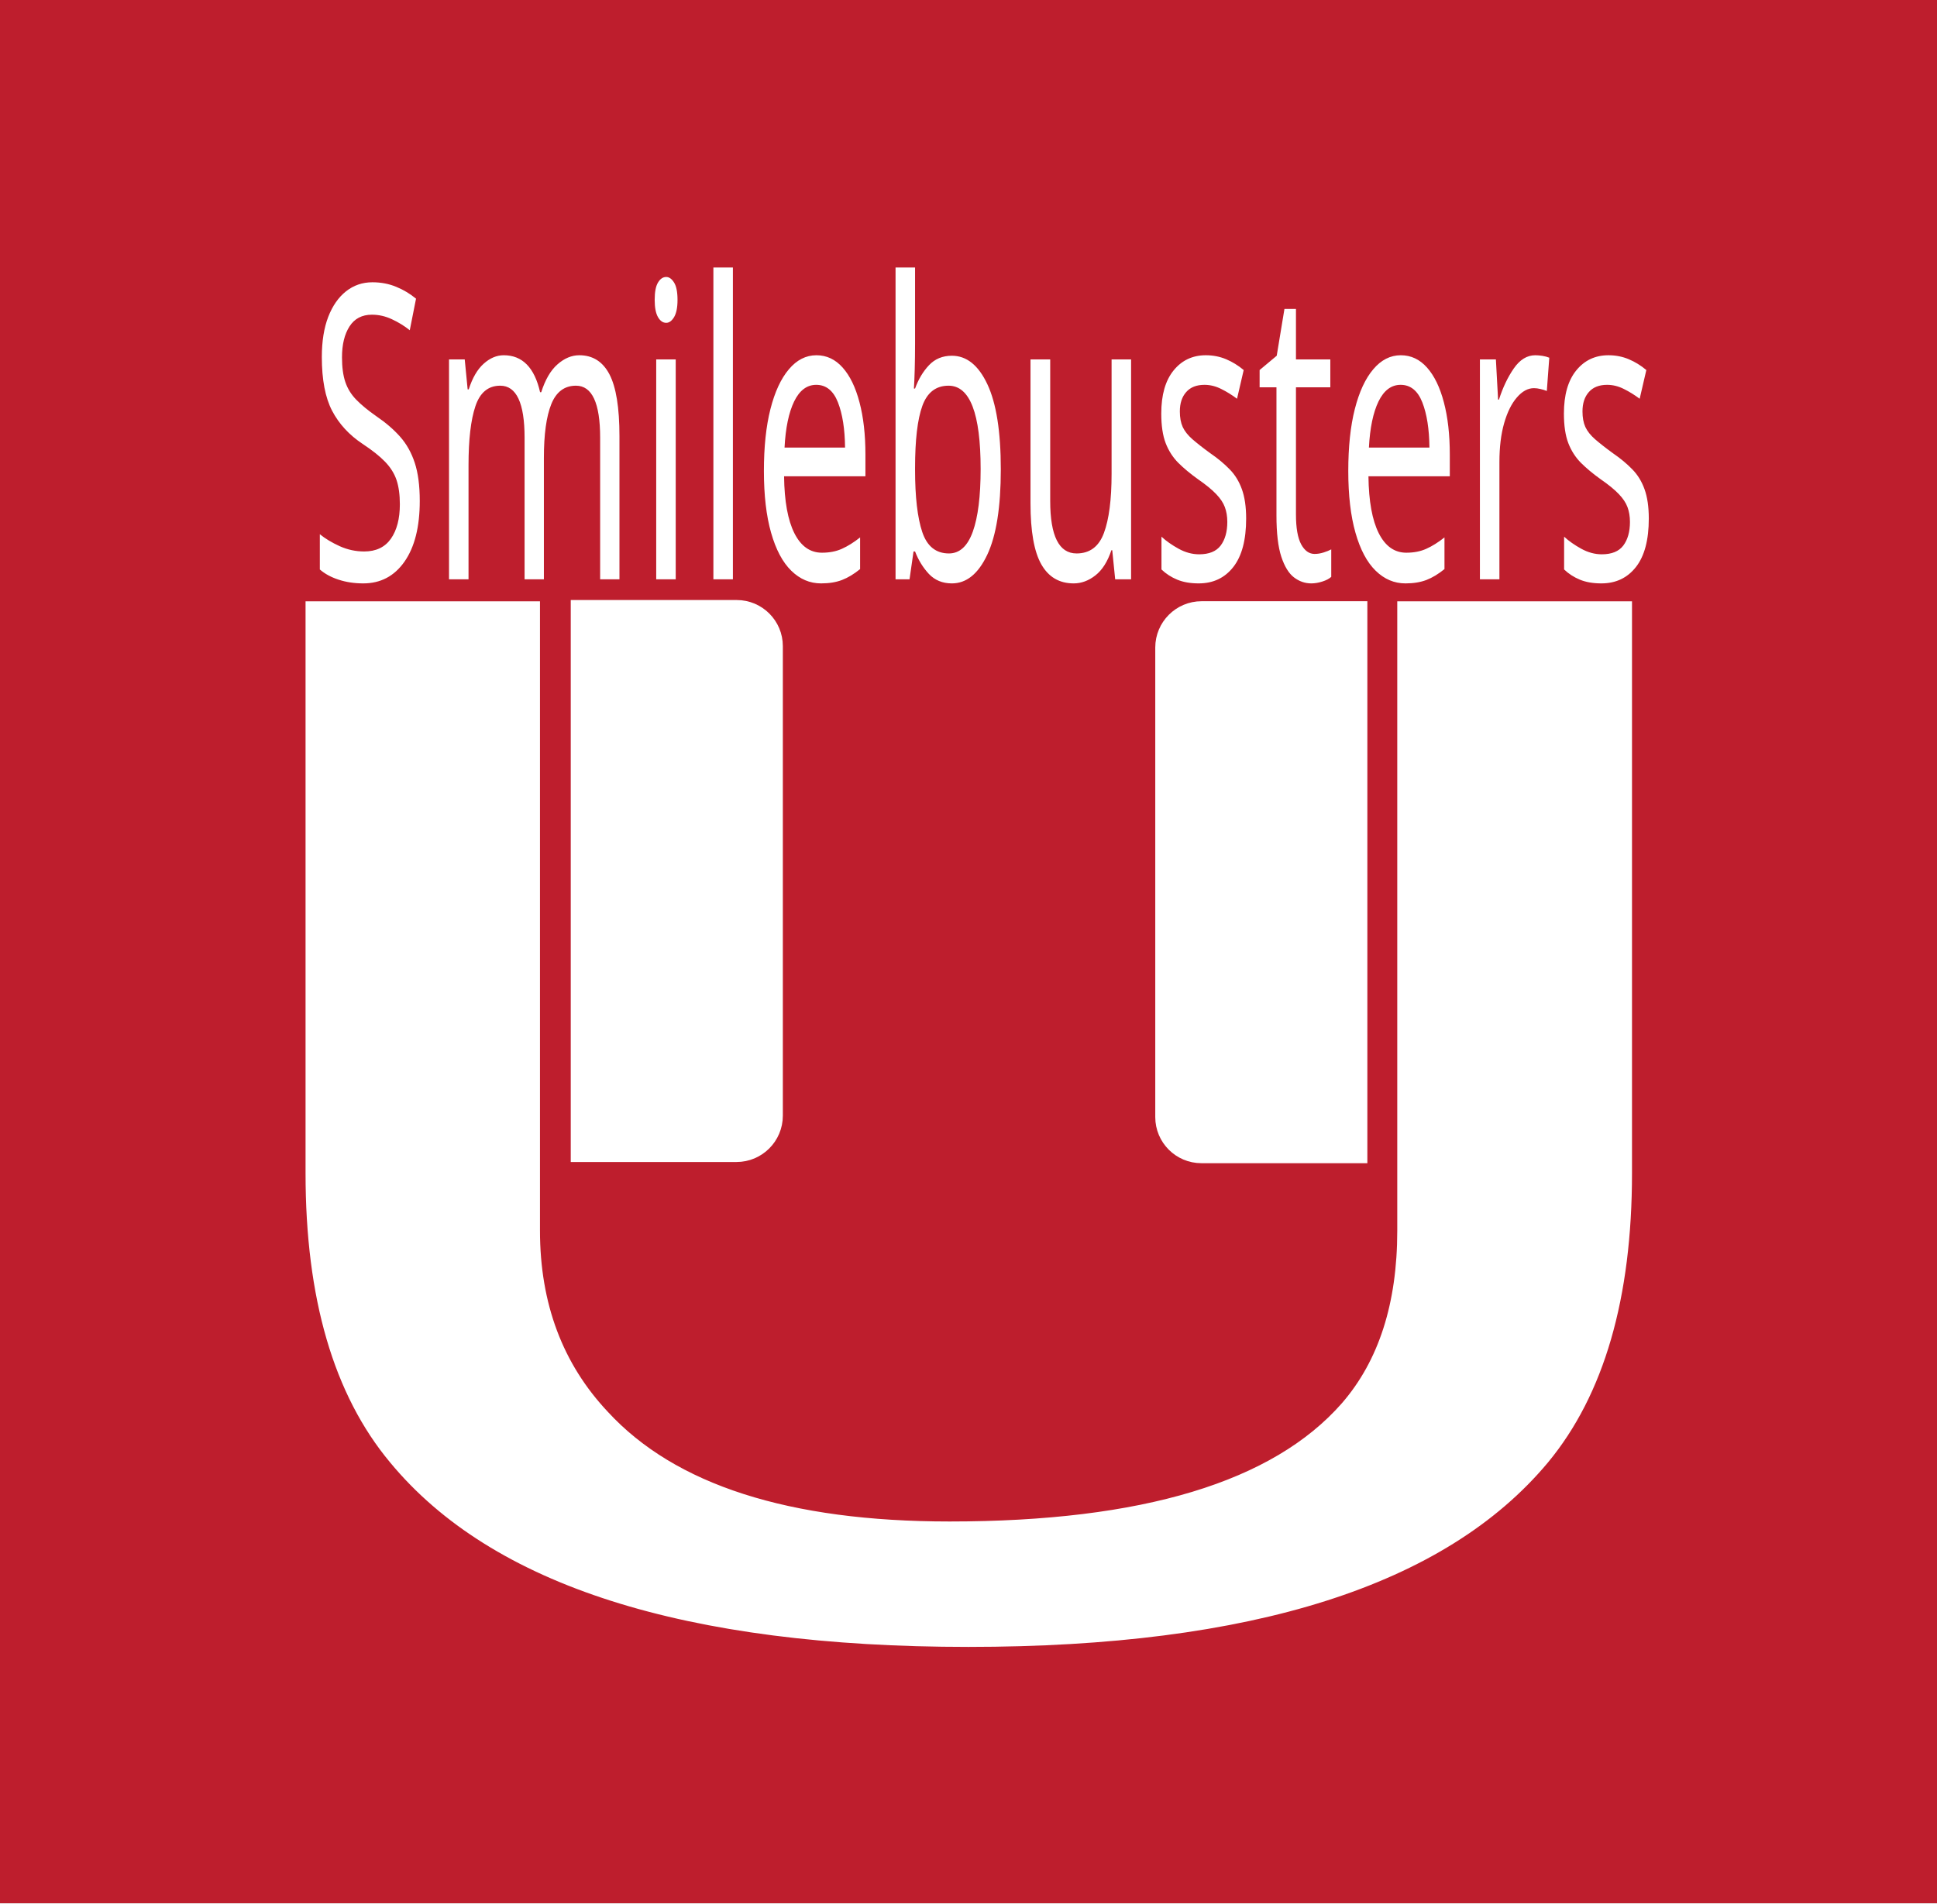
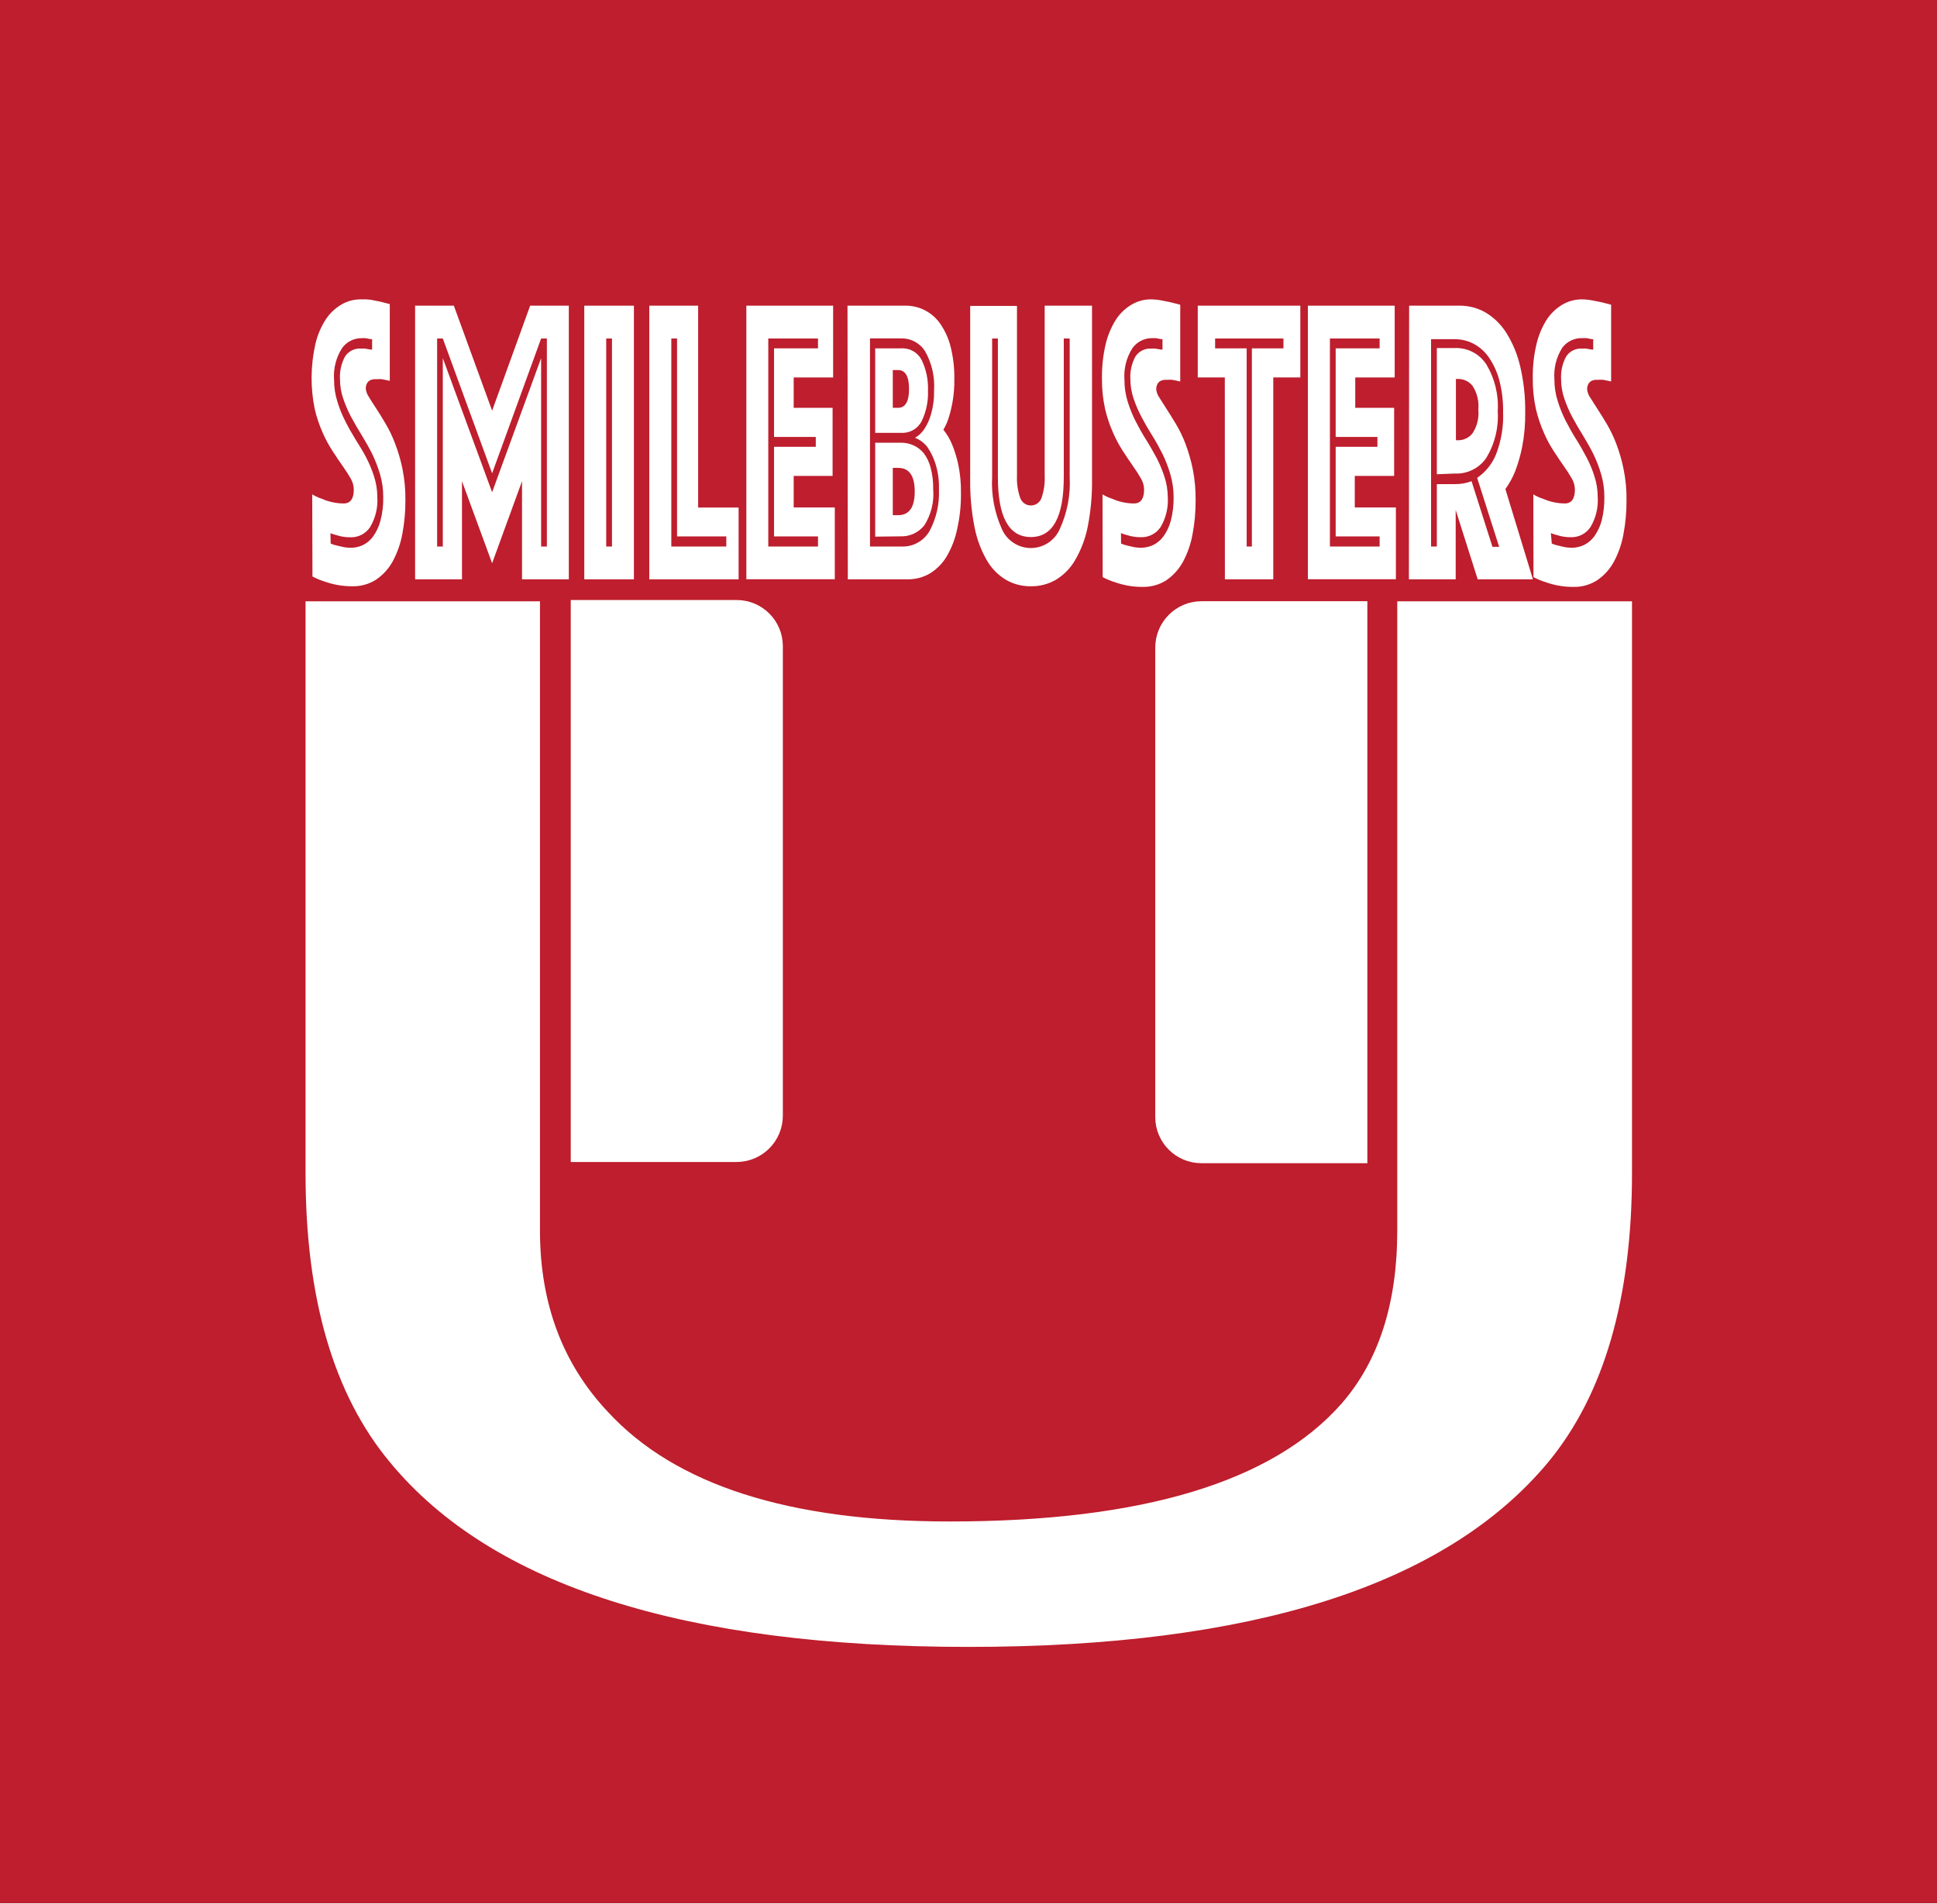
<svg xmlns="http://www.w3.org/2000/svg" viewBox="0 0 245.49 241.27">
  <defs>
-     <style>.cls-1{fill:#be1e2d;}.cls-2,.cls-3{fill:#fff;}.cls-2{stroke:#fff;stroke-miterlimit:10;stroke-width:0.75px;}.cls-3{font-size:52.01px;font-family:Phosphate-Inline, Phosphate;}</style>
+     <style>.cls-1{fill:#be1e2d;}.cls-2,.cls-3{fill:#fff;}.cls-2{stroke:#fff;stroke-miterlimit:10;stroke-width:0.75px;}</style>
  </defs>
  <g id="Layer_3" data-name="Layer 3">
    <rect class="cls-1" width="245.49" height="241.27" />
  </g>
  <g id="Layer_1" data-name="Layer 1">
    <path class="cls-2" d="M68.06,76.6V156q0,14,8.72,23.25,12.91,14,43.57,14,36.75,0,50-15.12,7.11-8.2,7.11-22.11V76.6h29v72.11q0,23.68-10.56,36.44-19.38,23.25-73.17,23.25t-73-23.25Q39.09,172.4,39.1,148.71V76.6Z" />
    <path class="cls-2" d="M72.71,76.44H93.37a5.47,5.47,0,0,1,5.47,5.47v59.52a5.5,5.5,0,0,1-5.5,5.5H72.71a0,0,0,0,1,0,0V76.44A0,0,0,0,1,72.71,76.44Z" />
    <path class="cls-2" d="M146.78,76.6h20.66a5.47,5.47,0,0,1,5.47,5.47v59.52a5.5,5.5,0,0,1-5.5,5.5H146.78a0,0,0,0,1,0,0V76.6A0,0,0,0,1,146.78,76.6Z" transform="translate(319.7 223.68) rotate(180)" />
-     <text class="cls-3" transform="translate(39.1 73.44) scale(0.54 1)">Smilebusters</text>
+     <path class="cls-3" d="M39.57,62.67a5.87,5.87,0,0,0,1.28.58,6.11,6.11,0,0,0,1.27.41,6.29,6.29,0,0,0,1.44.16c.85,0,1.28-.59,1.28-1.77a2.84,2.84,0,0,0-.39-1.38,17.55,17.55,0,0,0-1-1.56c-.4-.57-.83-1.2-1.28-1.9a16.12,16.12,0,0,1-1.29-2.39,16.94,16.94,0,0,1-1-3,19.59,19.59,0,0,1,.09-8.2,9.84,9.84,0,0,1,1.31-3.12,6.09,6.09,0,0,1,2-1.9,4.79,4.79,0,0,1,2.41-.65A7.51,7.51,0,0,1,47,38l1.2.24,1.2.31v9.73l-.5-.11-.51-.1a2.72,2.72,0,0,0-.58,0l-.42,0a1.49,1.49,0,0,0-.47.13.91.91,0,0,0-.39.37,1.33,1.33,0,0,0-.17.73,2.21,2.21,0,0,0,.38,1c.25.41.55.9.92,1.45s.76,1.2,1.19,1.93a15.6,15.6,0,0,1,1.2,2.49A20.07,20.07,0,0,1,51,59.4a19,19,0,0,1,.38,4A22.36,22.36,0,0,1,51,67.64a12,12,0,0,1-1.21,3.49,6.73,6.73,0,0,1-2.11,2.34,5.34,5.34,0,0,1-3,.85,10.05,10.05,0,0,1-2-.18,10.74,10.74,0,0,1-1.6-.44,8.65,8.65,0,0,1-1.48-.62Zm2.34,6.24a4.33,4.33,0,0,0,.84.26l.82.19a5.14,5.14,0,0,0,.88.08A3.73,3.73,0,0,0,46,69.1,3.54,3.54,0,0,0,47.29,68a6.09,6.09,0,0,0,.93-2,10.84,10.84,0,0,0,.35-3,10,10,0,0,0-.4-2.86,17.15,17.15,0,0,0-1-2.6c-.42-.83-.87-1.63-1.34-2.39s-.92-1.53-1.34-2.31a15.89,15.89,0,0,1-1-2.34,7.36,7.36,0,0,1-.4-2.42,5.41,5.41,0,0,1,.64-2.89,2.23,2.23,0,0,1,2.06-1,3.62,3.62,0,0,1,.46,0l.46.08a2.3,2.3,0,0,0,.45.05V43a2.09,2.09,0,0,1-.42-.05,2.66,2.66,0,0,0-.44-.08,3.75,3.75,0,0,0-.48,0,3,3,0,0,0-2.48,1.28,6.54,6.54,0,0,0-1,4,9,9,0,0,0,.41,2.73,14.87,14.87,0,0,0,1,2.49c.41.82.86,1.61,1.33,2.37S46,57.19,46.41,58a14.56,14.56,0,0,1,1,2.41,8.42,8.42,0,0,1,.41,2.6,6.56,6.56,0,0,1-.91,3.8,2.86,2.86,0,0,1-2.49,1.3,5.28,5.28,0,0,1-1.73-.26,5.47,5.47,0,0,1-.81-.26Z" />
+     <path class="cls-3" d="M52.61,38.75h4.91l4.85,13.31,4.82-13.31h4.9V73.44H66.16V61l-3.79,10.4L58.55,61V73.44H52.61Zm3.51,30.53V45.4l6.25,17,6.21-17V69.28h.73V42.91h-.73L62.37,60,56.12,42.91H55.4V69.28Z" />
+     <path class="cls-3" d="M74.05,38.75h6.29V73.44H74.05Zm3.51,30.53V42.91h-.73V69.28Z" />
+     <path class="cls-3" d="M82.29,38.75h6.19V64.34h5.13v9.1H82.29Zm9.76,30.53V68H85.81V42.91h-.73V69.28Z" />
+     <path class="cls-3" d="M94.59,38.75h11v9.1h-5V51.7h4.93v8.63h-4.93v4h5.21v9.1H94.59Zm9.08,30.53V68H98.1V56.64h5.29V55.39H98.1V44.16h5.57V42.91h-6.3V69.28Z" />
+     <path class="cls-3" d="M107.41,38.75h7.27a5.31,5.31,0,0,1,4.53,2.36A9,9,0,0,1,120.49,44a15.92,15.92,0,0,1,.46,4.08,15.26,15.26,0,0,1-.22,2.83,16.36,16.36,0,0,1-.48,2,6.73,6.73,0,0,1-.69,1.56,7.53,7.53,0,0,1,1.11,1.88,15.18,15.18,0,0,1,.77,2.49,16.89,16.89,0,0,1,.35,3.7,19.65,19.65,0,0,1-.48,4.52A11.36,11.36,0,0,1,120,70.5a6.33,6.33,0,0,1-2.14,2.19,5.47,5.47,0,0,1-2.83.75h-7.58Zm6.8,30.53a3.92,3.92,0,0,0,3.62-2A10.26,10.26,0,0,0,119,62.05a9.66,9.66,0,0,0-.49-3.41,8,8,0,0,0-1-2,3.71,3.71,0,0,0-1.54-1.14,3.53,3.53,0,0,0,1.2-1.15A6.83,6.83,0,0,0,118,52.5a9.93,9.93,0,0,0,.38-3,8.87,8.87,0,0,0-1.12-4.94,3.46,3.46,0,0,0-3-1.66h-4V69.28Zm-3.29-14.41V44.16h3.29a2.73,2.73,0,0,1,2.6,1.48,8.18,8.18,0,0,1,.8,3.87,8.2,8.2,0,0,1-.8,3.88,2.73,2.73,0,0,1-2.6,1.48Zm0,13.16V56.12h3.26a3.74,3.74,0,0,1,1.6.34,3.55,3.55,0,0,1,1.3,1,5.17,5.17,0,0,1,.87,1.84,9.93,9.93,0,0,1,.32,2.71,7.39,7.39,0,0,1-1.12,4.58,3.66,3.66,0,0,1-3,1.4Zm4.29-18.72c0-1.6-.47-2.4-1.39-2.4h-.67V51.7h.67C114.74,51.7,115.21,50.9,115.21,49.31Zm-1.39,16c1.41,0,2.11-1,2.11-3s-.7-3-2.11-3h-.67v6Z" />
+     <path class="cls-3" d="M130.65,74.32a6.14,6.14,0,0,1-3.18-.83A6.9,6.9,0,0,1,125.05,71a13.64,13.64,0,0,1-1.55-4.22,29.13,29.13,0,0,1-.54-6v-22h5.93V60.33a7.49,7.49,0,0,0,.41,2.79,1.43,1.43,0,0,0,2.7,0,7.52,7.52,0,0,0,.4-2.79V38.75h6v22a29.13,29.13,0,0,1-.54,6A13.64,13.64,0,0,1,136.26,71a7,7,0,0,1-2.43,2.49A6.14,6.14,0,0,1,130.65,74.32Zm0-6.24q-4.19,0-4.18-7.64V42.91h-.73V60.44A14.22,14.22,0,0,0,127,67.12a4,4,0,0,0,7.29,0,14.08,14.08,0,0,0,1.28-6.68V42.91h-.75V60.44Q134.83,68.08,130.65,68.08Z" />
+     <path class="cls-3" d="M139.73,62.67a5.73,5.73,0,0,0,1.29.58,6,6,0,0,0,1.26.41,6.42,6.42,0,0,0,1.44.16c.85,0,1.28-.59,1.28-1.77a2.84,2.84,0,0,0-.39-1.38,17.55,17.55,0,0,0-1-1.56c-.4-.57-.82-1.2-1.28-1.9a16.11,16.11,0,0,1-1.28-2.39,16.94,16.94,0,0,1-1-3,17.37,17.37,0,0,1-.39-3.88,18,18,0,0,1,.47-4.32,10.32,10.32,0,0,1,1.31-3.12,6,6,0,0,1,2-1.9,4.76,4.76,0,0,1,2.41-.65,7.69,7.69,0,0,1,1.34.13l1.19.24,1.2.31v9.73l-.5-.11-.5-.1a2.82,2.82,0,0,0-.59,0l-.41,0a1.55,1.55,0,0,0-.48.13.91.91,0,0,0-.39.37,1.33,1.33,0,0,0-.17.73,2.21,2.21,0,0,0,.38,1c.25.41.56.9.92,1.45s.76,1.2,1.2,1.93a15.6,15.6,0,0,1,1.2,2.49,21.18,21.18,0,0,1,.92,3.18,19.08,19.08,0,0,1,.37,4,22.36,22.36,0,0,1-.39,4.29,11.75,11.75,0,0,1-1.21,3.49,6.81,6.81,0,0,1-2.1,2.34,5.36,5.36,0,0,1-3,.85,10.16,10.16,0,0,1-2-.18,11.09,11.09,0,0,1-1.6-.44,8.65,8.65,0,0,1-1.48-.62Zm2.35,6.24a4.24,4.24,0,0,0,.83.26l.82.19a5.14,5.14,0,0,0,.88.08,3.7,3.7,0,0,0,1.52-.34A3.54,3.54,0,0,0,147.45,68a6.09,6.09,0,0,0,.94-2,11.23,11.23,0,0,0,.35-3,10,10,0,0,0-.41-2.86,16.17,16.17,0,0,0-1-2.6c-.42-.83-.86-1.63-1.34-2.39s-.92-1.53-1.33-2.31a16,16,0,0,1-1-2.34,7.63,7.63,0,0,1-.4-2.42,5.41,5.41,0,0,1,.64-2.89,2.25,2.25,0,0,1,2.06-1,3.54,3.54,0,0,1,.46,0l.46.08a2.3,2.3,0,0,0,.45.05V43a2.18,2.18,0,0,1-.42-.05,2.54,2.54,0,0,0-.43-.08,3.91,3.91,0,0,0-.49,0,3,3,0,0,0-2.48,1.28,6.55,6.55,0,0,0-1,4,9,9,0,0,0,.4,2.73,15.76,15.76,0,0,0,1,2.49c.42.82.86,1.61,1.34,2.37s.92,1.54,1.34,2.32a15.46,15.46,0,0,1,1,2.41A8.41,8.41,0,0,1,148,63a6.64,6.64,0,0,1-.9,3.8,2.89,2.89,0,0,1-2.5,1.3,5.28,5.28,0,0,1-1.73-.26,5.34,5.34,0,0,1-.8-.26Z" />
+     <path class="cls-3" d="M155.23,47.85H151.8v-9.1h13v9.1h-3.43V73.44h-6.13Zm3.43,21.43V44.16h4V42.91H154v1.25h4V69.28Z" />
+     <path class="cls-3" d="M165.76,38.75h11v9.1h-5V51.7h4.93v8.63H171.7v4h5.21v9.1H165.76Zm9.09,30.53V68h-5.57V56.64h5.29V55.39h-5.29V44.16h5.57V42.91h-6.3V69.28Z" />
+     <path class="cls-3" d="M178.59,38.75H185a6.48,6.48,0,0,1,3.3.88,7.94,7.94,0,0,1,2.63,2.6,13.87,13.87,0,0,1,1.74,4.24,24.07,24.07,0,0,1,.63,5.8,21.45,21.45,0,0,1-.39,4.42,20,20,0,0,1-.86,3A10.9,10.9,0,0,1,190.79,62l3.49,11.44h-7l-2.79-8.79v8.79h-5.93Zm5.79,22.62A5.75,5.75,0,0,0,186.5,61l2.65,8.32H190l-2.79-8.74a6.62,6.62,0,0,0,2.4-3,13.43,13.43,0,0,0,.89-5.33,15,15,0,0,0-.47-4,9.4,9.4,0,0,0-1.3-2.89,5.45,5.45,0,0,0-1.93-1.76,5.06,5.06,0,0,0-2.43-.6h-3V69.28h.73V61.37Zm-2.28-1.25v-16h2.28a4.55,4.55,0,0,1,4,2.08,10.33,10.33,0,0,1,1.44,5.93,10.22,10.22,0,0,1-1.44,5.9,4.57,4.57,0,0,1-4,2Zm2.42-4.31h.31a2.29,2.29,0,0,0,1.8-.89,4.65,4.65,0,0,0,.73-3,4.69,4.69,0,0,0-.73-3,2.28,2.28,0,0,0-1.8-.88h-.31Z" />
+     <path class="cls-3" d="M194.33,62.67a5.87,5.87,0,0,0,1.28.58,6.91,6.91,0,0,0,2.71.57c.85,0,1.28-.59,1.28-1.77a2.84,2.84,0,0,0-.39-1.38,17.55,17.55,0,0,0-1-1.56c-.4-.57-.83-1.2-1.28-1.9a15.24,15.24,0,0,1-1.28-2.39,16.94,16.94,0,0,1-1-3,17.37,17.37,0,0,1-.39-3.88,17.53,17.53,0,0,1,.47-4.32,10.08,10.08,0,0,1,1.31-3.12,6.09,6.09,0,0,1,2-1.9,4.83,4.83,0,0,1,2.42-.65,7.49,7.49,0,0,1,1.33.13l1.2.24,1.2.31v9.73l-.5-.11-.5-.1a2.82,2.82,0,0,0-.59,0l-.42,0a1.57,1.57,0,0,0-.47.13.91.91,0,0,0-.39.37,1.33,1.33,0,0,0-.17.73,2.21,2.21,0,0,0,.38,1c.25.41.56.9.92,1.45s.76,1.2,1.2,1.93a16.51,16.51,0,0,1,1.19,2.49,20.07,20.07,0,0,1,.92,3.18,18.39,18.39,0,0,1,.38,4,22.36,22.36,0,0,1-.39,4.29,11.75,11.75,0,0,1-1.21,3.49,6.73,6.73,0,0,1-2.11,2.34,5.31,5.31,0,0,1-3,.85,10.08,10.08,0,0,1-2-.18,10.74,10.74,0,0,1-1.6-.44,8.65,8.65,0,0,1-1.48-.62Zm2.34,6.24a4.33,4.33,0,0,0,.84.26l.82.19a5.14,5.14,0,0,0,.88.08,3.7,3.7,0,0,0,1.52-.34A3.54,3.54,0,0,0,202.05,68a6.3,6.3,0,0,0,.94-2,11.27,11.27,0,0,0,.34-3,10,10,0,0,0-.4-2.86,16.17,16.17,0,0,0-1-2.6c-.42-.83-.87-1.63-1.34-2.39s-.92-1.53-1.34-2.31a15.89,15.89,0,0,1-1-2.34,7.36,7.36,0,0,1-.4-2.42,5.41,5.41,0,0,1,.64-2.89,2.24,2.24,0,0,1,2.06-1,3.62,3.62,0,0,1,.46,0l.46.08a2.3,2.3,0,0,0,.45.05V43a2.18,2.18,0,0,1-.42-.05,2.74,2.74,0,0,0-.43-.08,3.91,3.91,0,0,0-.49,0A3,3,0,0,0,198,44.08a6.54,6.54,0,0,0-1,4,9,9,0,0,0,.41,2.73,15.76,15.76,0,0,0,1,2.49c.42.82.86,1.61,1.34,2.37s.92,1.54,1.33,2.32a13.76,13.76,0,0,1,1,2.41,8.42,8.42,0,0,1,.41,2.6,6.56,6.56,0,0,1-.91,3.8,2.86,2.86,0,0,1-2.49,1.3,5.28,5.28,0,0,1-1.73-.26,5.47,5.47,0,0,1-.81-.26Z" />
  </g>
</svg>
